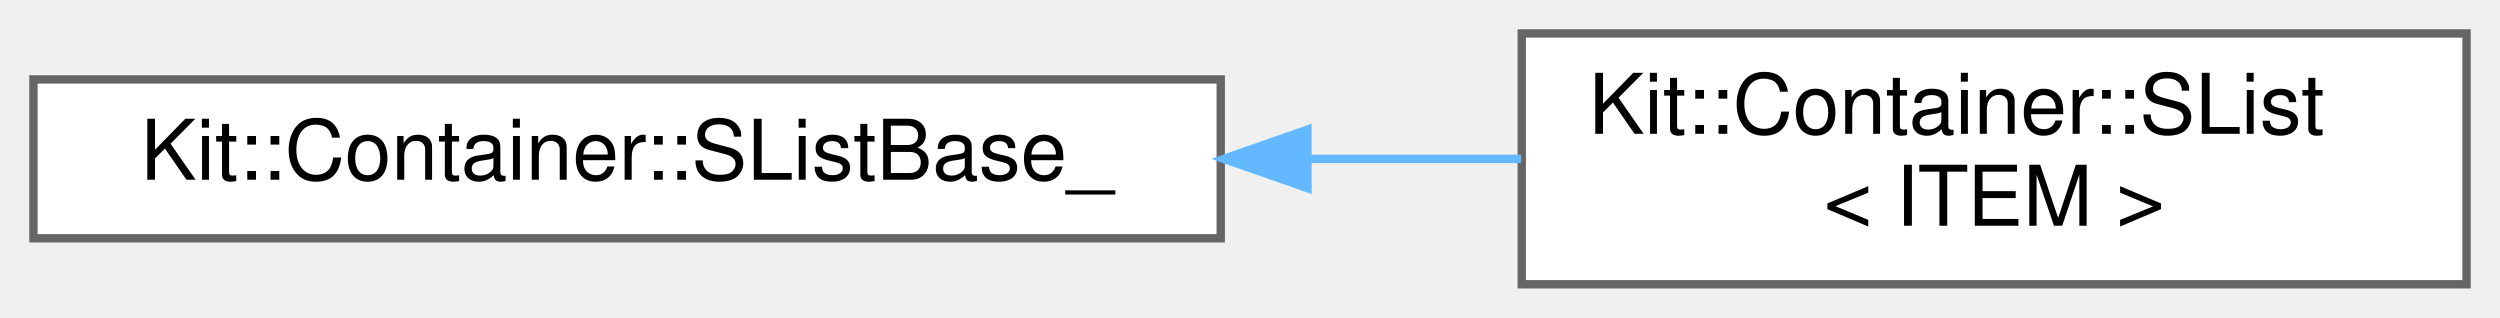
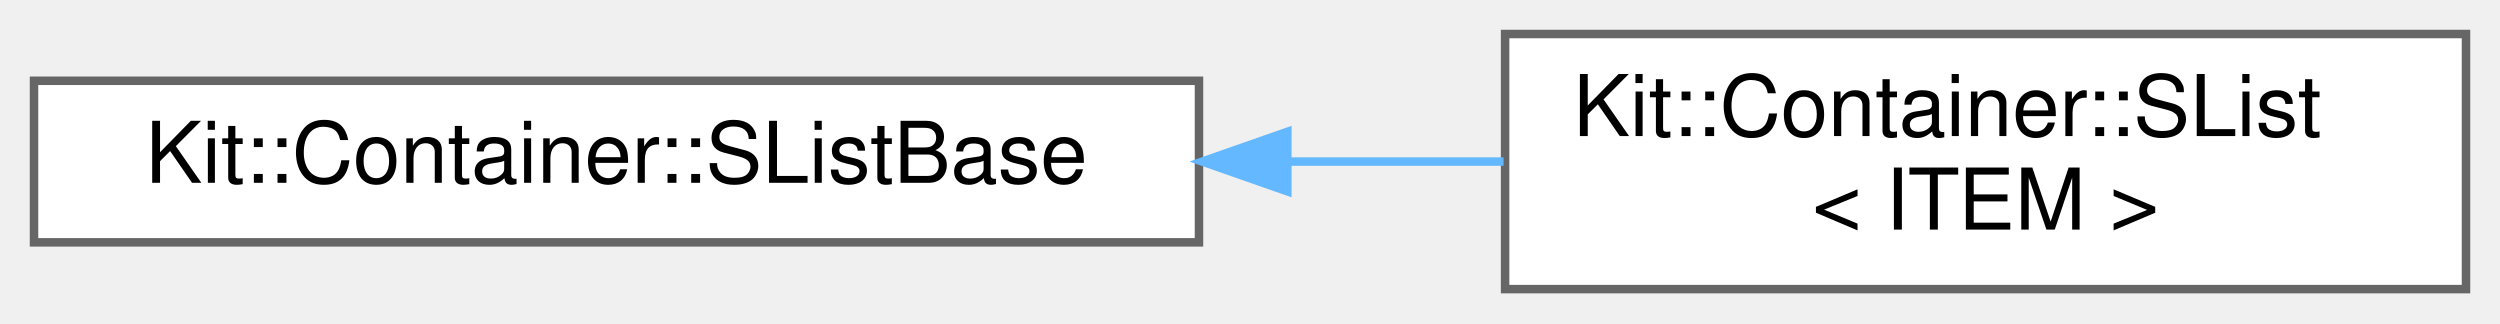
- <svg xmlns="http://www.w3.org/2000/svg" xmlns:xlink="http://www.w3.org/1999/xlink" width="299pt" height="38pt" viewBox="0.00 0.00 299.00 38.00">
+ <svg xmlns="http://www.w3.org/2000/svg" xmlns:xlink="http://www.w3.org/1999/xlink" width="294pt" height="38pt" viewBox="0.00 0.00 294.00 38.00">
  <g id="graph0" class="graph" transform="scale(1 1) rotate(0) translate(4 34)">
    <g id="Node000000" class="node">
      <g id="a_Node000000">
-         <a xlink:href="class_kit_1_1_container_1_1_s_list_base__.html" target="_top" xlink:title="This protected base class implements a NON-TYPE-SAFE a singly linked list which maintains the orderin...">
-           <polygon fill="white" stroke="#666666" points="142,-24.5 0,-24.5 0,-5.5 142,-5.5 142,-24.5" />
-           <text text-anchor="middle" x="71" y="-12.5" font-family="Helvetica,sans-Serif" font-size="10.00">Kit::Container::SListBase_</text>
+         <a xlink:href="class_kit_1_1_container_1_1_s_list_base.html" target="_top" xlink:title="This protected base class implements a NON-TYPE-SAFE a singly linked list which maintains the orderin...">
+           <polygon fill="white" stroke="#666666" points="137,-24.5 0,-24.5 0,-5.5 137,-5.5 137,-24.5" />
+           <text text-anchor="middle" x="68.5" y="-12.5" font-family="Helvetica,sans-Serif" font-size="10.00">Kit::Container::SListBase</text>
        </a>
      </g>
    </g>
    <g id="Node000001" class="node">
      <g id="a_Node000001">
        <a xlink:href="class_kit_1_1_container_1_1_s_list.html" target="_top" xlink:title="This template class implements a singly linked list which maintains the ordering imposed on it by the...">
-           <polygon fill="white" stroke="#666666" points="291,-30 178,-30 178,0 291,0 291,-30" />
-           <text text-anchor="start" x="186" y="-18" font-family="Helvetica,sans-Serif" font-size="10.00">Kit::Container::SList</text>
-           <text text-anchor="middle" x="234.5" y="-7" font-family="Helvetica,sans-Serif" font-size="10.00">&lt; ITEM &gt;</text>
+           <polygon fill="white" stroke="#666666" points="286,-30 173,-30 173,0 286,0 286,-30" />
+           <text text-anchor="start" x="181" y="-18" font-family="Helvetica,sans-Serif" font-size="10.00">Kit::Container::SList</text>
+           <text text-anchor="middle" x="229.5" y="-7" font-family="Helvetica,sans-Serif" font-size="10.00">&lt; ITEM &gt;</text>
        </a>
      </g>
    </g>
-     <g id="edge12_Node000000_Node000001" class="edge">
-       <g id="a_edge12_Node000000_Node000001">
+     <g id="edge20_Node000000_Node000001" class="edge">
+       <g id="a_edge20_Node000000_Node000001">
        <a xlink:title=" ">
-           <path fill="none" stroke="#63b8ff" d="M152.46,-15C161.07,-15 169.69,-15 177.93,-15" />
-           <polygon fill="#63b8ff" stroke="#63b8ff" points="152.37,-11.5 142.37,-15 152.37,-18.5 152.37,-11.5" />
+           <path fill="none" stroke="#63b8ff" d="M147.42,-15C155.99,-15 164.59,-15 172.82,-15" />
+           <polygon fill="#63b8ff" stroke="#63b8ff" points="147.39,-11.5 137.39,-15 147.39,-18.5 147.39,-11.5" />
        </a>
      </g>
    </g>
  </g>
</svg>
